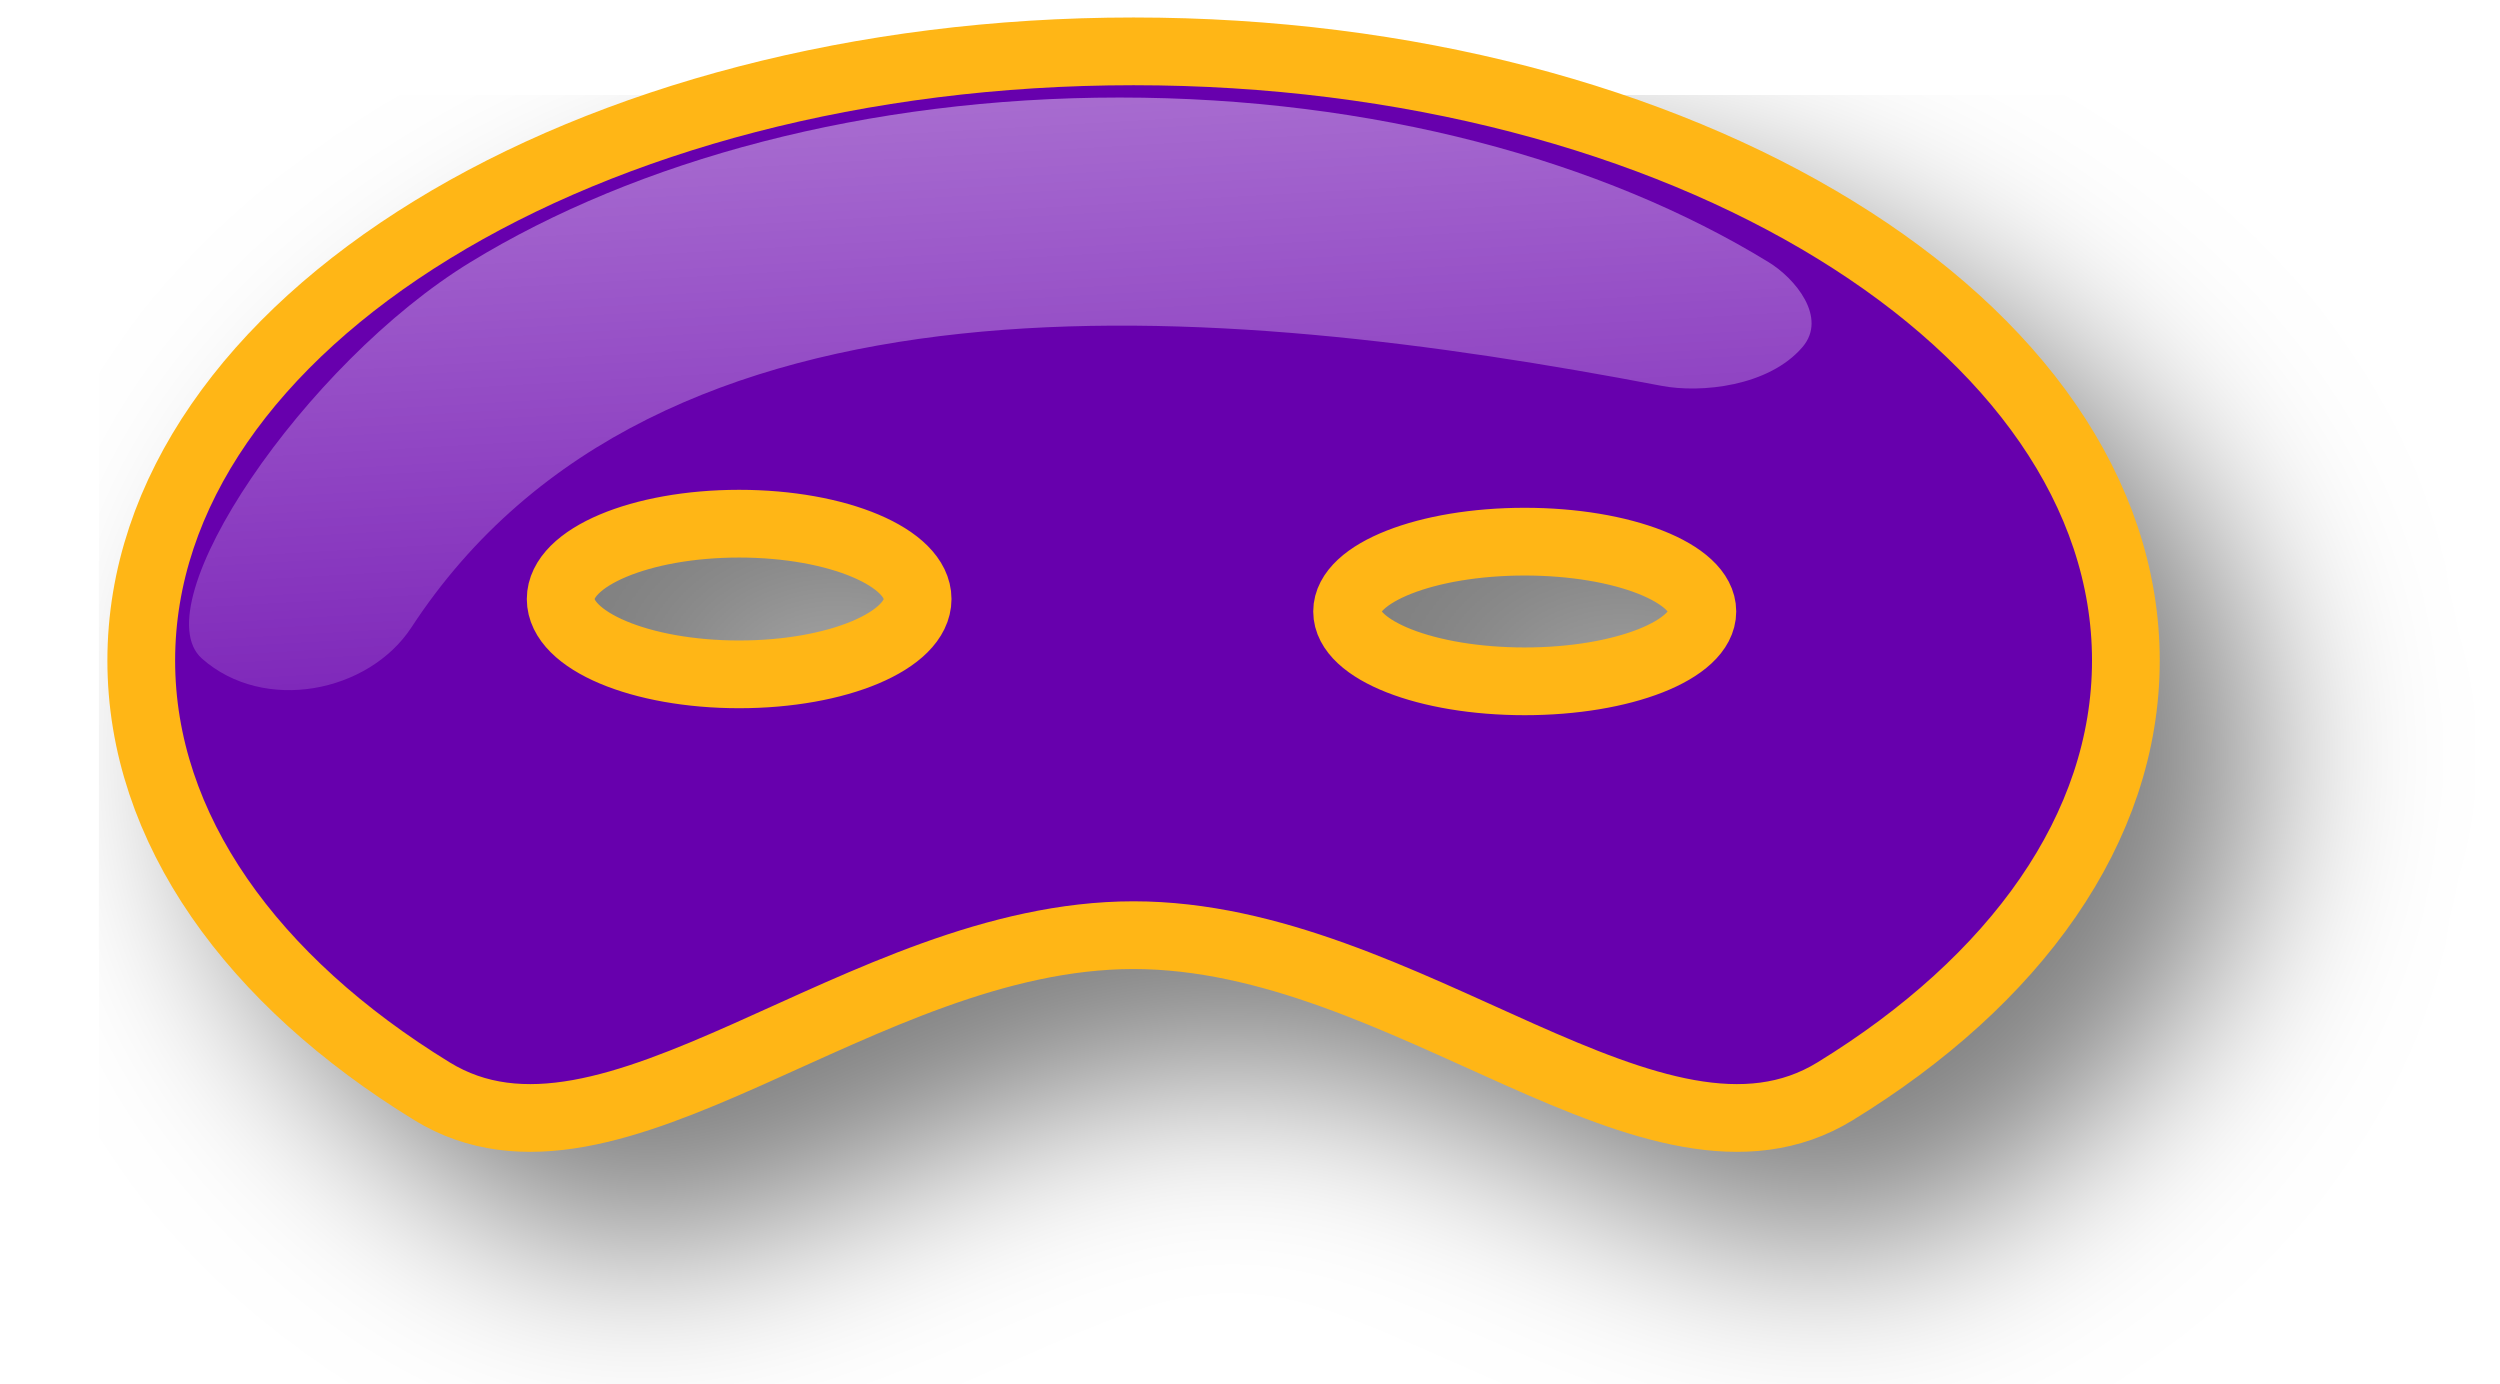
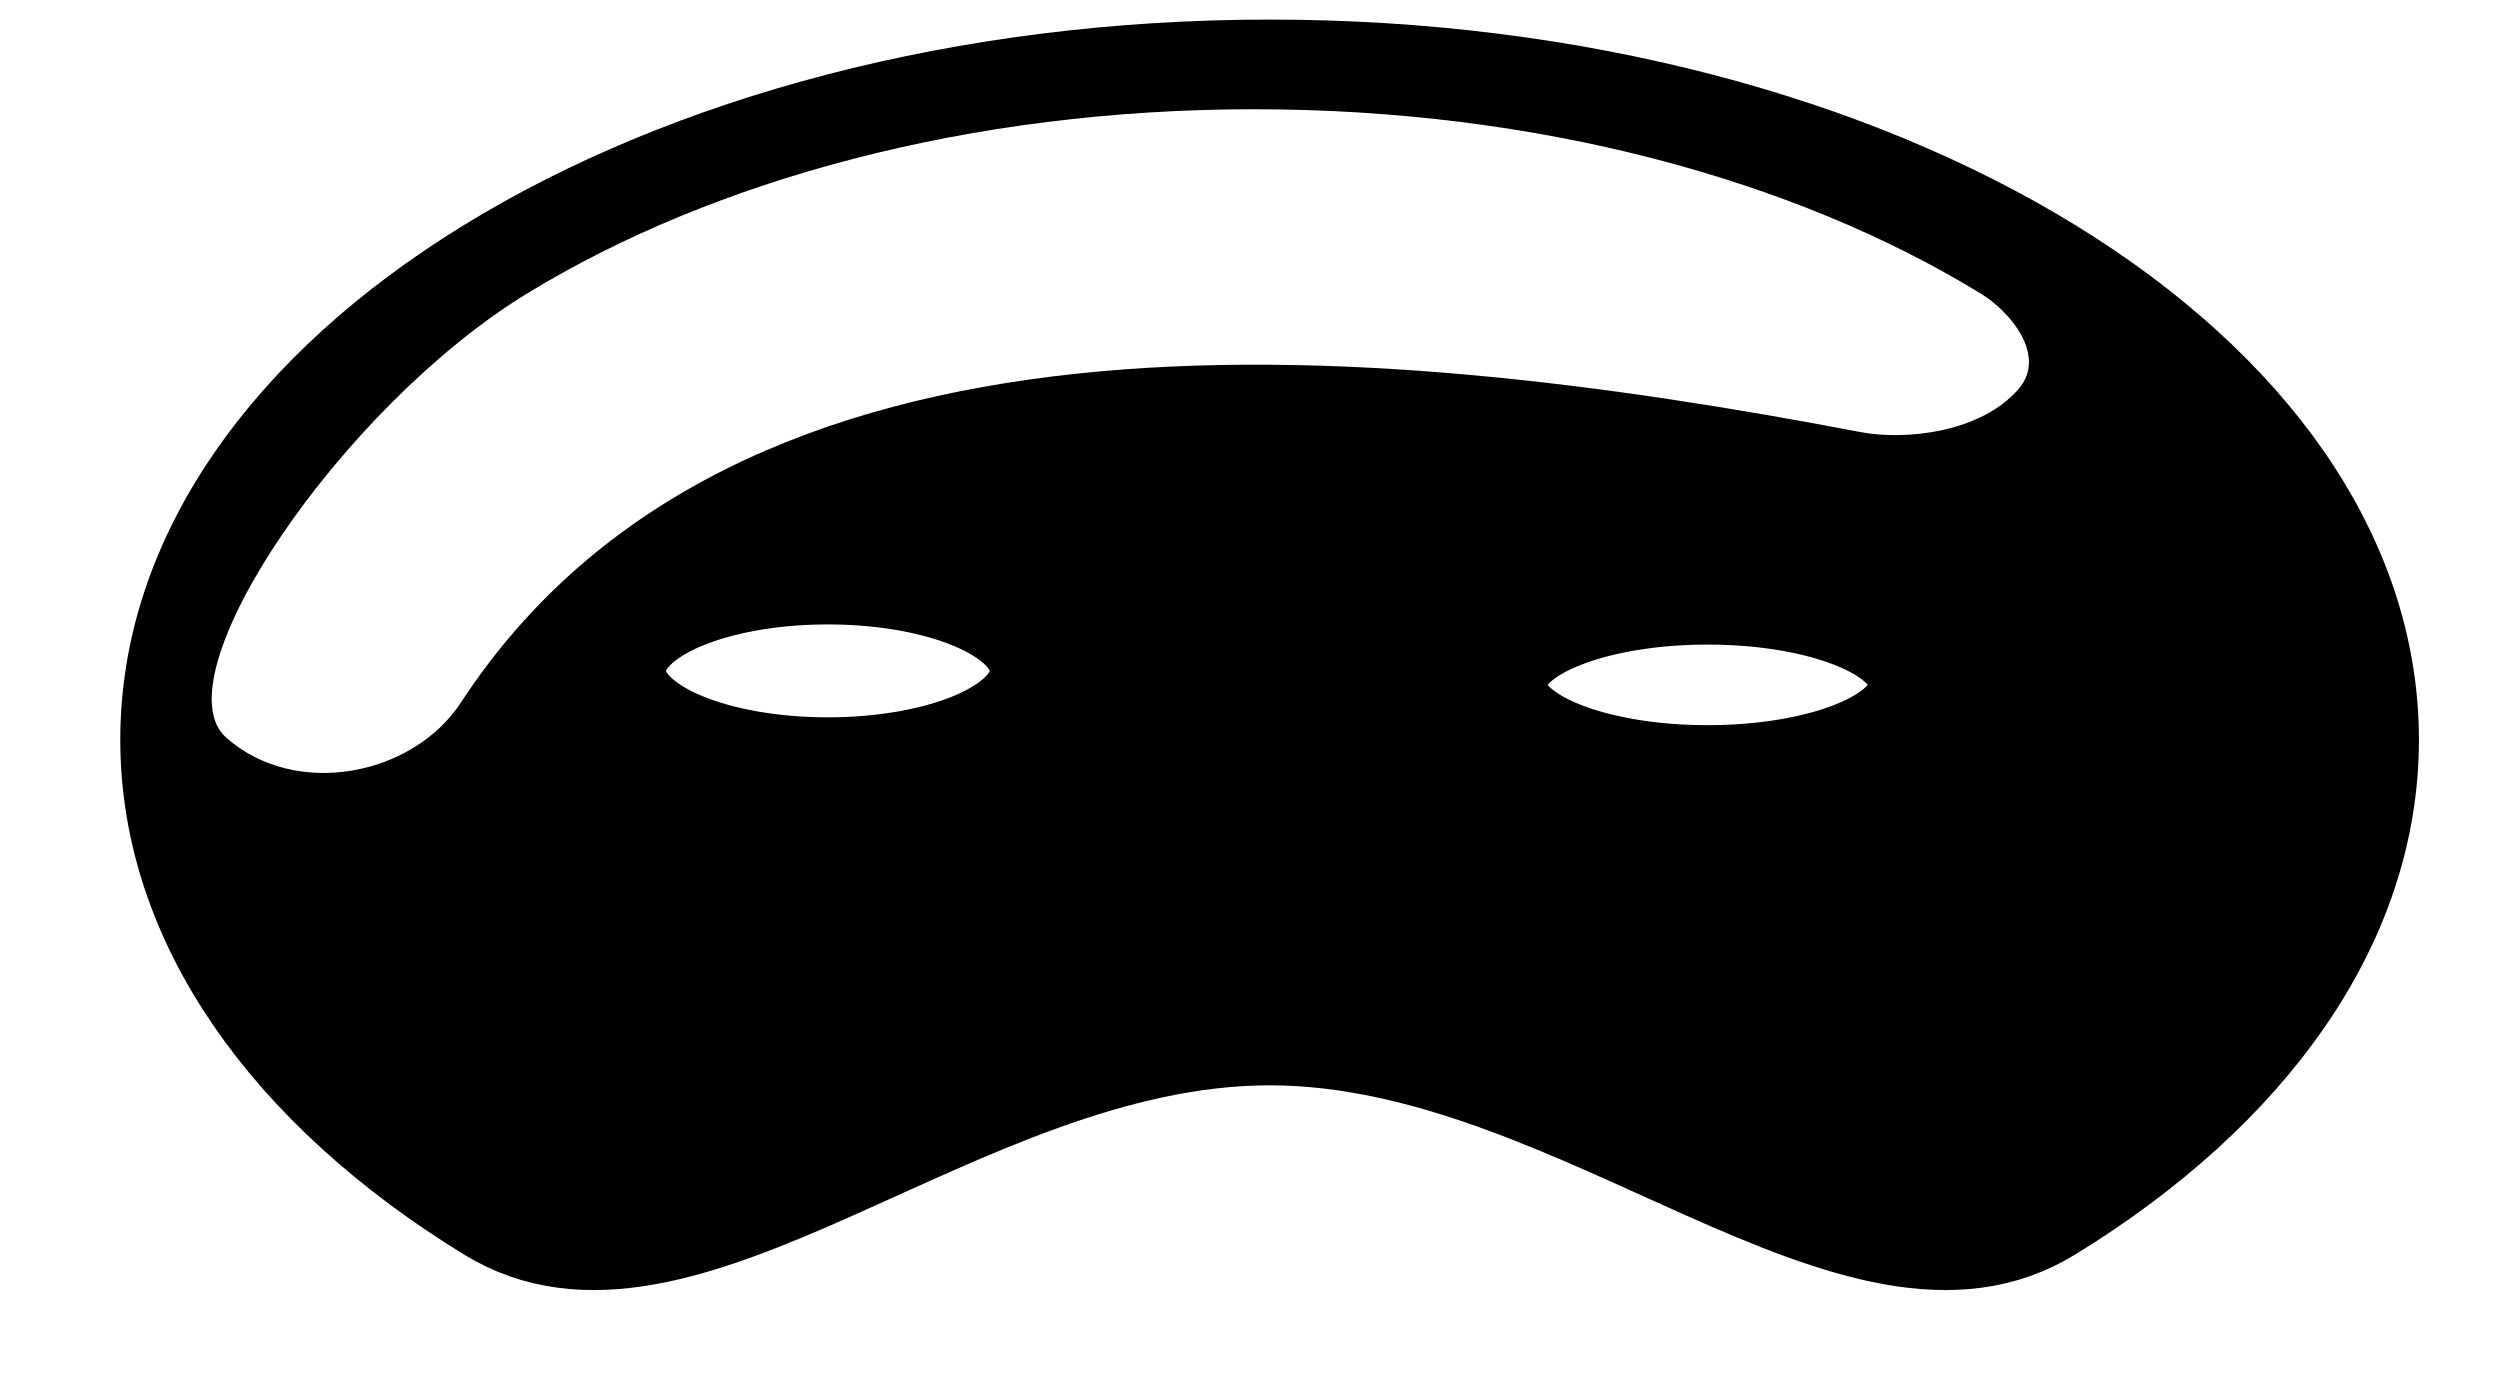
- <svg xmlns="http://www.w3.org/2000/svg" xmlns:xlink="http://www.w3.org/1999/xlink" version="1.1" x="0px" y="0px" width="56" height="31" viewBox="0 0 56 31" enable-background="new 0 0 72.833 46.667" xml:space="preserve" id="svg2">
-   <defs id="defs25">
-     <filter id="filter3802" color-interpolation-filters="sRGB" />
-     <linearGradient xlink:href="#SVGID_3_" id="linearGradient4929" gradientUnits="userSpaceOnUse" x1="30.565" y1="-8.814" x2="32.937" y2="32.716" />
-     <linearGradient xlink:href="#SVGID_3_" id="linearGradient5798" gradientUnits="userSpaceOnUse" x1="30.565" y1="-8.814" x2="32.937" y2="32.716" />
-     <linearGradient xlink:href="#SVGID_3_" id="linearGradient5812" gradientUnits="userSpaceOnUse" x1="30.565" y1="-8.814" x2="32.937" y2="32.716" />
-     <filter id="filter6262" width="1.5" height="1.5" x="-0.25" y="-0.25" color-interpolation-filters="sRGB">
-       <feGaussianBlur id="feGaussianBlur6264" in="SourceAlpha" stdDeviation="2.5" result="blur" />
-       <feColorMatrix id="feColorMatrix6266" result="bluralpha" type="matrix" values="1 0 0 0 0 0 1 0 0 0 0 0 1 0 0 0 0 0 0.5 0 " />
-       <feOffset id="feOffset6268" in="bluralpha" dx="2.7" dy="2.6" result="offsetBlur" />
-       <feMerge id="feMerge6270">
-         <feMergeNode id="feMergeNode6272" in="offsetBlur" />
-         <feMergeNode id="feMergeNode6274" in="SourceGraphic" />
-       </feMerge>
-     </filter>
-   </defs>
-   <g id="layer1" style="display:inline" transform="translate(5.283806,-15.54537)">
-     <g id="g3790" transform="matrix(0.8183832,0,0,0.8183832,65.3049,9.874768)" style="filter:url(#filter6262)">
-       <g transform="translate(-91.01846,1.06871)" id="g9">
-         <path style="fill:#6700ad" id="path11" d="M 54.997,12.151 C 50.083,9.132 43.29,7.266 35.791,7.266 c -7.5,0 -14.29,1.866 -19.204,4.885 -4.915,3.016 -7.956,7.184 -7.956,11.789 0,4.604 3.041,8.772 7.956,11.788 4.914,3.02 11.704,-4.271 19.204,-4.271 7.499,0 14.292,7.291 19.206,4.271 4.914,-3.016 7.955,-7.185 7.955,-11.788 0,-4.606 -3.041,-8.773 -7.955,-11.789 z M 24.996,24.318 c -2.698,0 -4.885,-0.922 -4.885,-2.061 0,-1.14 2.187,-2.063 4.885,-2.063 2.697,0 4.885,0.924 4.885,2.063 0,1.139 -2.188,2.061 -4.885,2.061 z m 21.501,0.191 c -2.686,0 -4.861,-0.856 -4.861,-1.912 0,-1.054 2.176,-1.911 4.861,-1.911 2.685,0 4.863,0.857 4.863,1.911 0,1.056 -2.178,1.912 -4.863,1.912 z" />
-         <path style="fill:none;stroke:#ffb616;stroke-width:1.854" id="path13" d="M 54.997,12.151 C 50.083,9.132 43.29,7.266 35.791,7.266 c -7.5,0 -14.29,1.866 -19.204,4.885 -4.915,3.016 -7.956,7.184 -7.956,11.789 0,4.604 3.041,8.772 7.956,11.788 4.914,3.02 11.704,-4.271 19.204,-4.271 7.499,0 14.292,7.291 19.206,4.271 4.914,-3.016 7.955,-7.185 7.955,-11.788 0,-4.606 -3.041,-8.773 -7.955,-11.789 z M 24.996,24.318 c -2.698,0 -4.885,-0.922 -4.885,-2.061 0,-1.14 2.187,-2.063 4.885,-2.063 2.697,0 4.885,0.924 4.885,2.063 0,1.139 -2.188,2.061 -4.885,2.061 z m 21.501,0.191 c -2.686,0 -4.861,-0.856 -4.861,-1.912 0,-1.054 2.176,-1.911 4.861,-1.911 2.685,0 4.863,0.857 4.863,1.911 0,1.056 -2.178,1.912 -4.863,1.912 z" />
-       </g>
-       <g transform="translate(-91.01846,1.06871)" id="Layer_2">
-         <linearGradient y2="32.716" x2="32.937" y1="-8.814" x1="30.565" gradientUnits="userSpaceOnUse" id="SVGID_3_">
-           <stop id="stop17" style="stop-color:#FFFFFF;stop-opacity:0.73" offset="0" />
-           <stop id="stop19" style="stop-color:#FFFFFF;stop-opacity:0" offset="1" />
-         </linearGradient>
-         <path style="fill:url(#linearGradient5812)" id="path21" d="m 54.1,15.361 c -0.924,1.078 -2.782,1.265 -3.857,1.06 C 38,14.083 22.75,12.75 16.027,23.031 14.858,24.819 11.992,25.39 10.293,23.887 8.631,22.417 13.105,15.804 17.646,13.033 22.194,10.252 28.474,8.53 35.41,8.53 c 6.936,0 13.215,1.722 17.756,4.502 0.731,0.442 1.627,1.52 0.934,2.329 z" />
-       </g>
-     </g>
-   </g>
+ <svg xmlns="http://www.w3.org/2000/svg" width="50" height="28" viewBox="0 0 50 28" fill="none">
+   <path d="M41.109 5.148C37.088 2.677 31.529 1.15 25.392 1.15C19.254 1.15 13.697 2.677 9.675 5.148C5.653 7.616 3.164 11.027 3.164 14.796C3.164 18.564 5.653 21.975 9.675 24.443C13.697 26.915 19.254 20.948 25.392 20.948C31.529 20.948 37.088 26.915 41.109 24.443C45.131 21.975 47.62 18.563 47.62 14.796C47.62 11.027 45.131 7.616 41.109 5.148ZM16.557 15.105C14.349 15.105 12.559 14.351 12.559 13.419C12.559 12.486 14.349 11.73 16.557 11.73C18.764 11.73 20.555 12.487 20.555 13.419C20.555 14.351 18.764 15.105 16.557 15.105ZM34.153 15.262C31.955 15.262 30.175 14.561 30.175 13.697C30.175 12.834 31.956 12.133 34.153 12.133C36.35 12.133 38.133 12.834 38.133 13.697C38.133 14.561 36.35 15.262 34.153 15.262Z" stroke="currentColor" stroke-width="1.517" />
+   <path fill-rule="evenodd" clip-rule="evenodd" d="M25.392 1.15C31.529 1.15 37.088 2.677 41.109 5.148C45.131 7.616 47.62 11.027 47.62 14.796C47.62 18.563 45.131 21.975 41.109 24.443C38.881 25.813 36.18 24.591 33.17 23.229C30.748 22.134 28.127 20.948 25.392 20.948C22.655 20.948 20.034 22.134 17.613 23.229C14.604 24.591 11.904 25.813 9.675 24.443C5.653 21.975 3.164 18.564 3.164 14.796C3.164 11.027 5.653 7.616 9.675 5.148C13.697 2.677 19.254 1.15 25.392 1.15ZM12.559 13.419C12.559 14.351 14.349 15.105 16.557 15.105C18.764 15.105 20.555 14.351 20.555 13.419C20.555 12.487 18.764 11.73 16.557 11.73C14.349 11.73 12.559 12.486 12.559 13.419ZM30.175 13.697C30.175 14.561 31.955 15.262 34.153 15.262C36.35 15.262 38.133 14.561 38.133 13.697C38.133 12.834 36.35 12.133 34.153 12.133C31.956 12.133 30.175 12.834 30.175 13.697ZM37.219 8.643C38.099 8.81 39.619 8.657 40.375 7.775C40.942 7.113 40.209 6.231 39.611 5.869C35.895 3.594 30.756 2.185 25.08 2.185C19.403 2.185 14.264 3.594 10.542 5.87C6.826 8.138 3.164 13.55 4.524 14.753C5.915 15.983 8.26 15.515 9.217 14.052C14.719 5.638 27.199 6.729 37.219 8.643Z" fill="currentColor" />
</svg>
